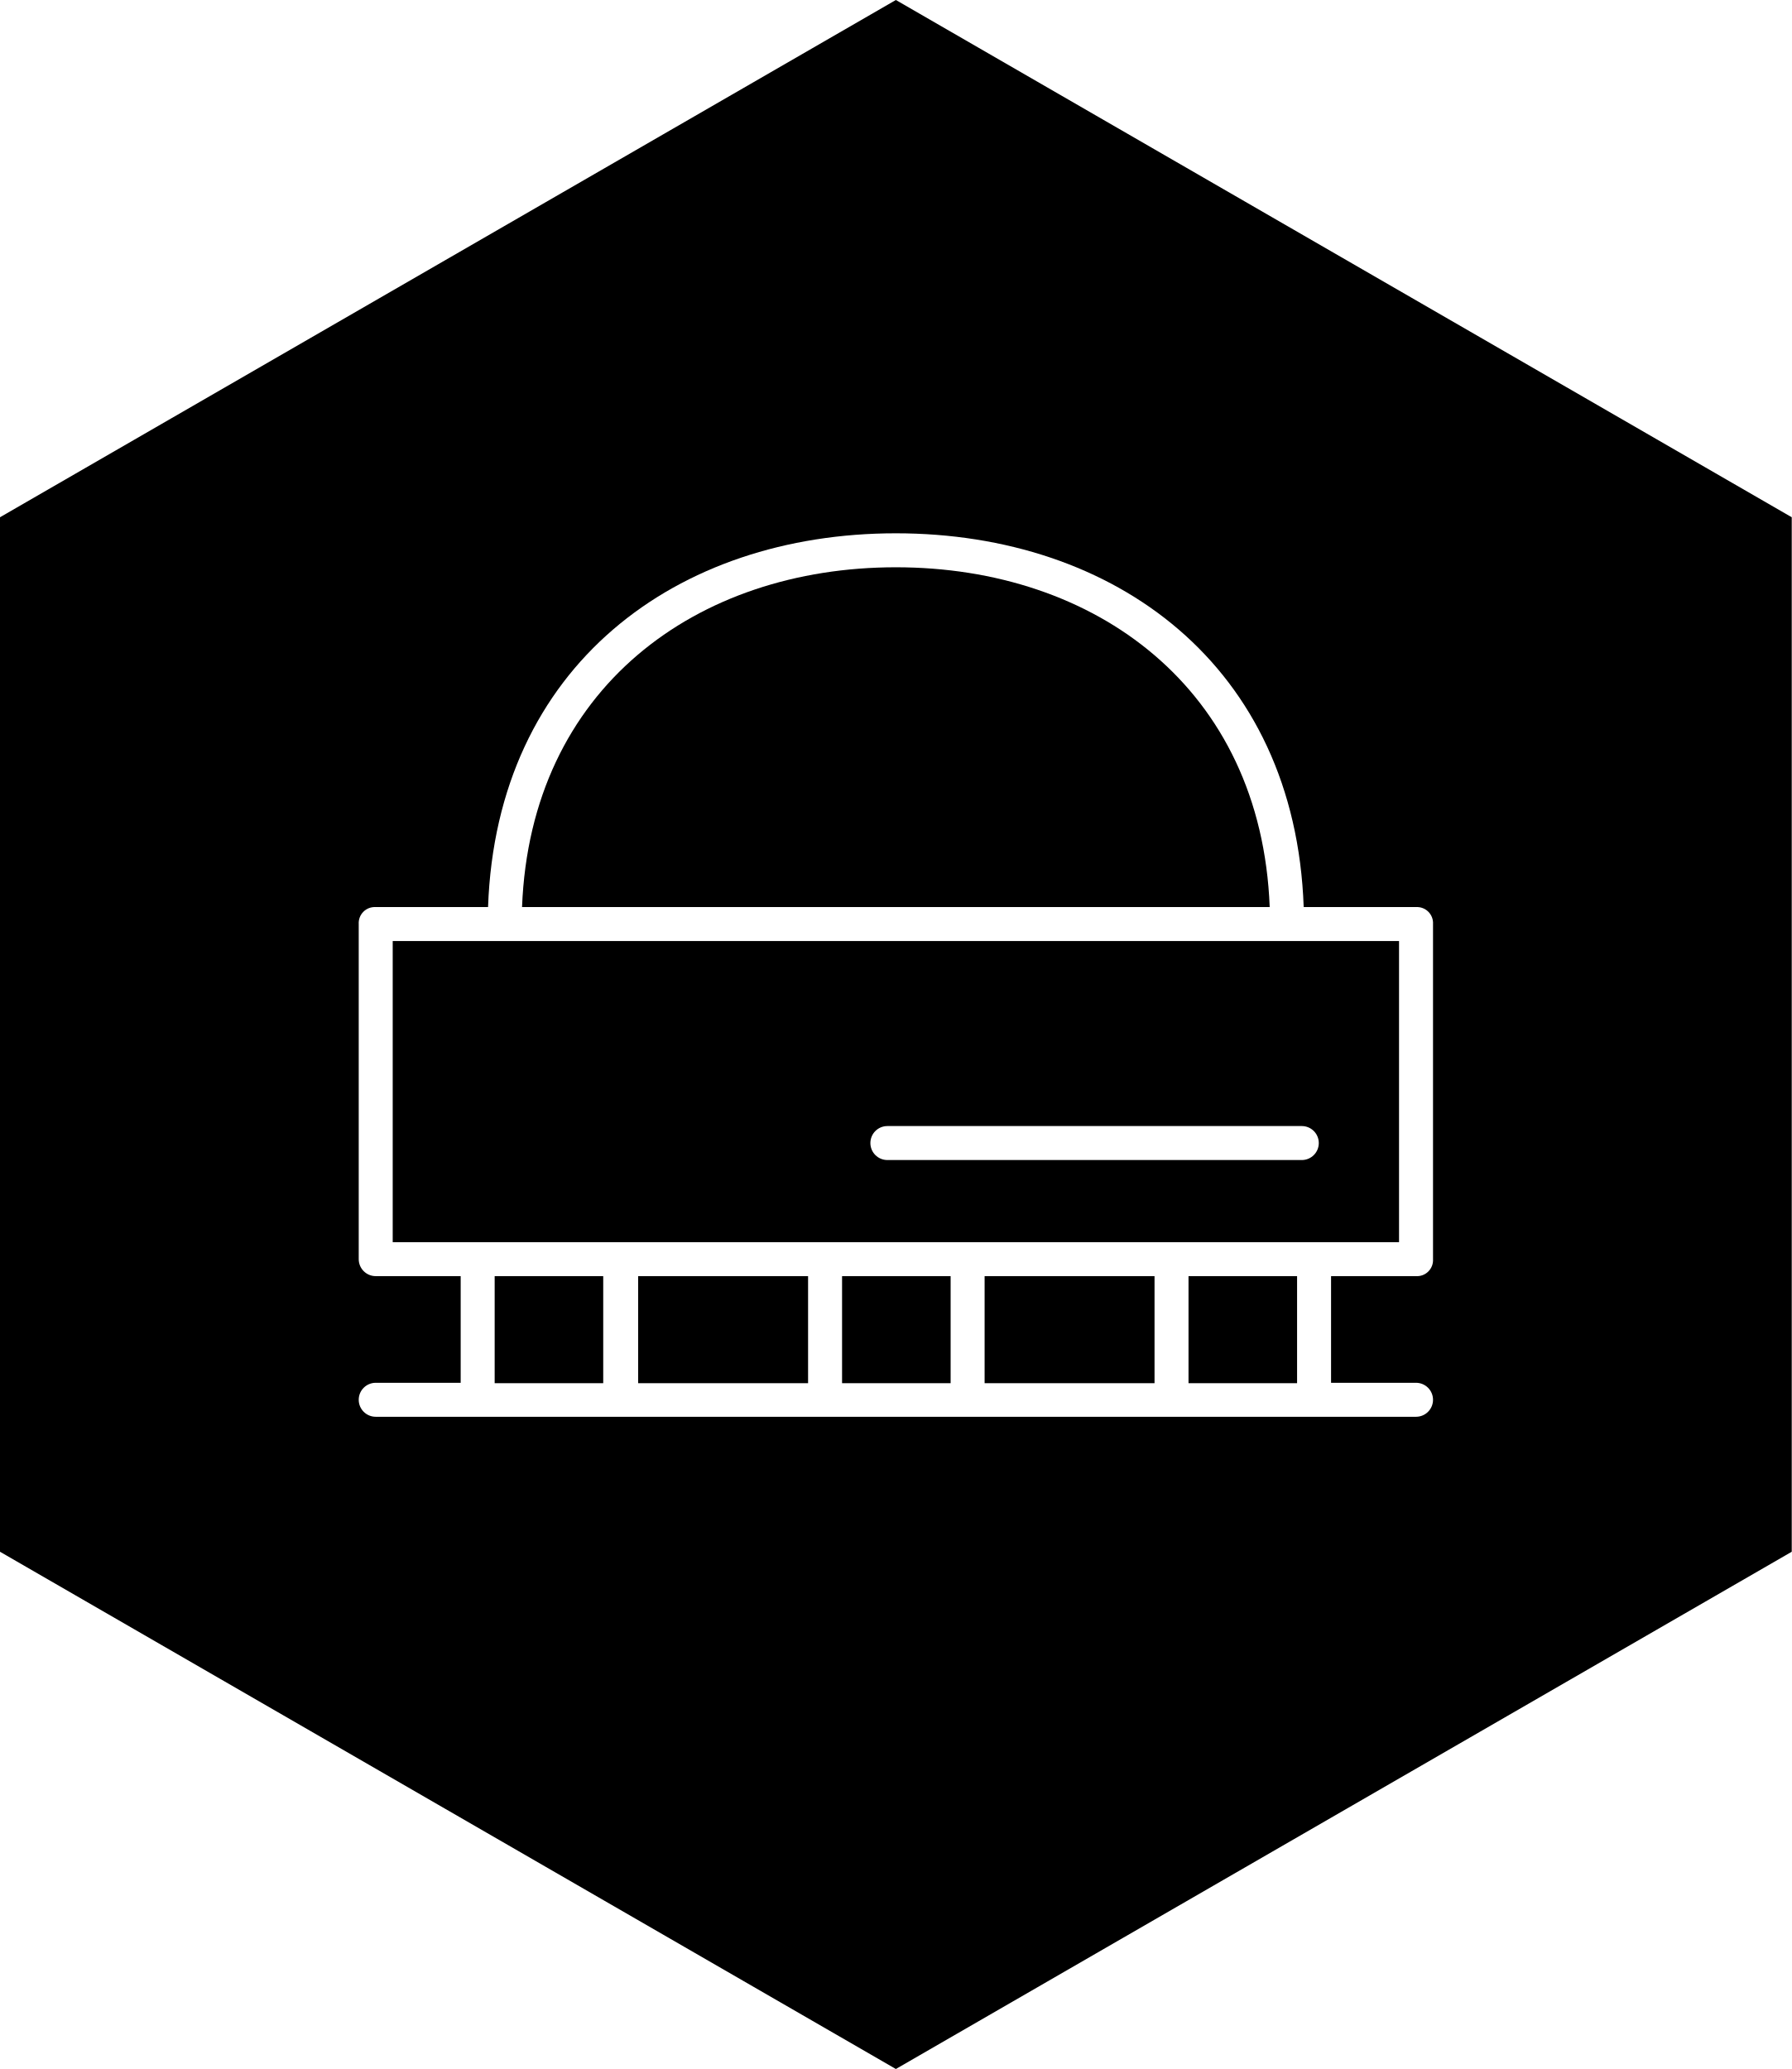
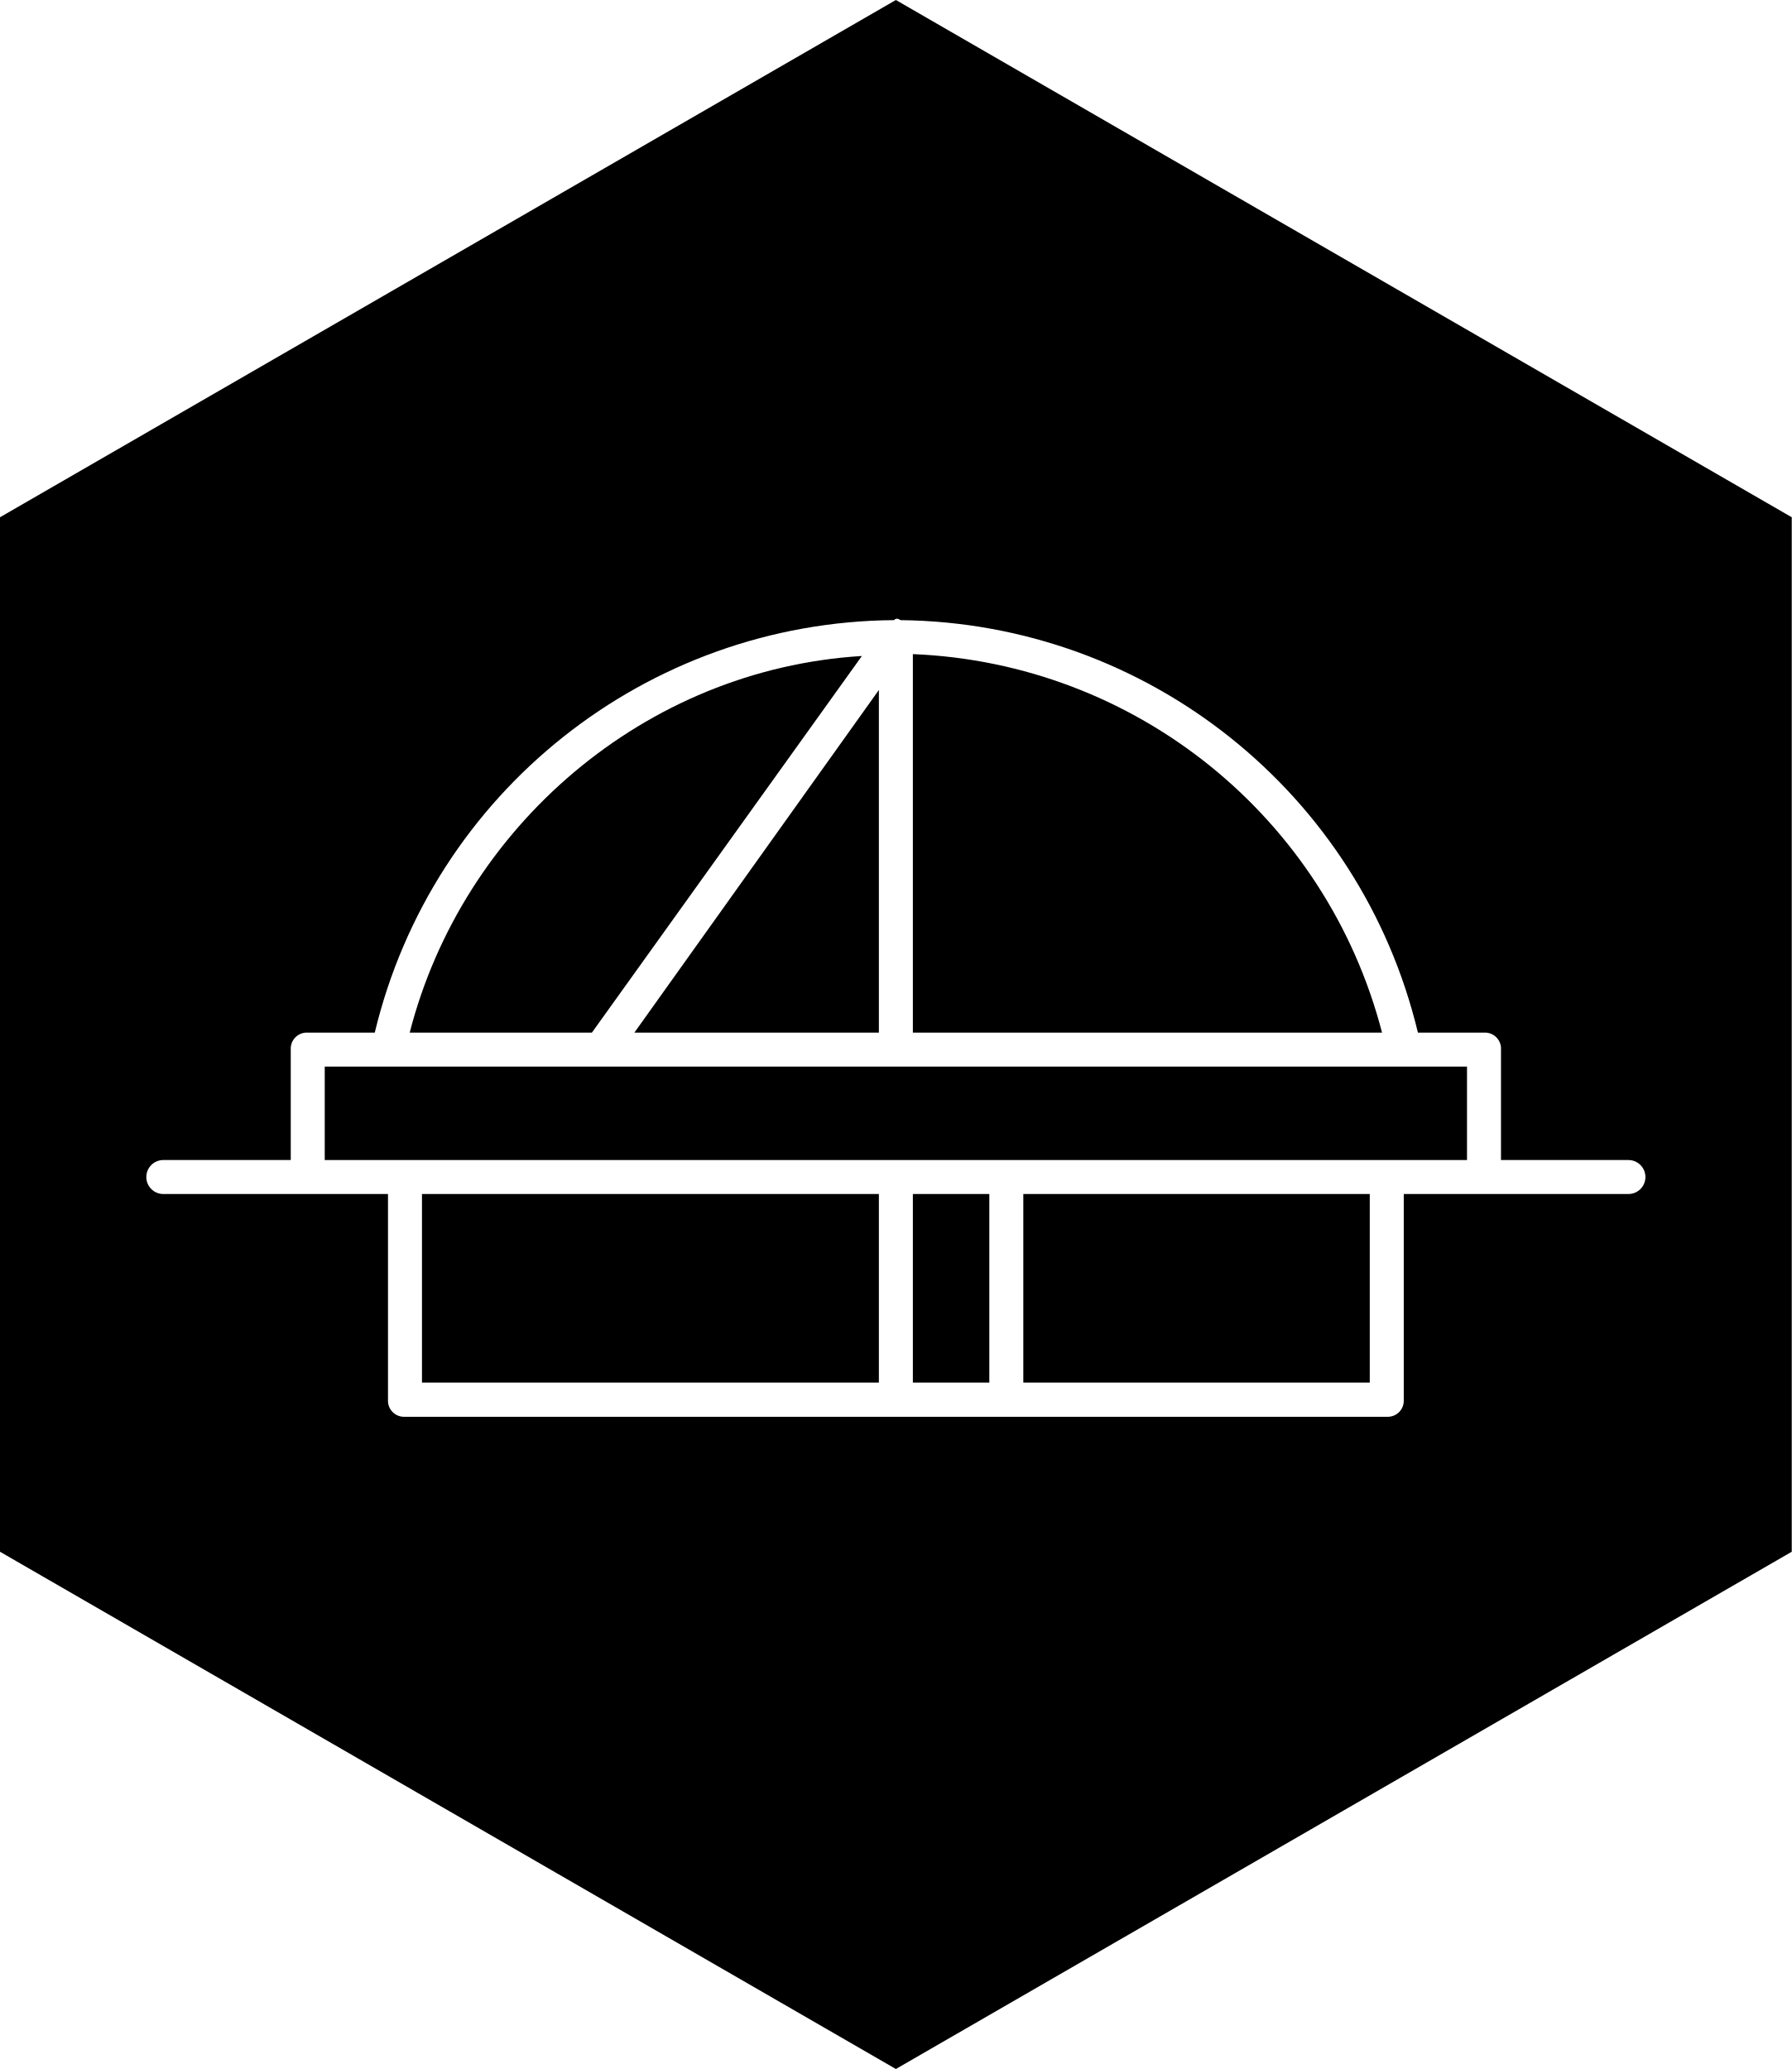
<svg xmlns="http://www.w3.org/2000/svg" width="189.8" height="219.2" viewBox="0 0 189.8 219.2">
-   <path d="M67.6 135.2h18v11.34h-18zm27.3-75.1c-21.1 0-38.7 12.8-39.6 36h79.2c-.9-23.2-18.5-36-39.6-36zm9.4 75.1h18v11.34h-18zm-51.9 0h11.5v11.34H52.4zm36.8 0h11.5v11.34H89.2z" />
-   <path d="M94.9 0L0 54.8v109.6l94.9 54.8 94.9-54.8V54.8zm56.9 133.4a1.7 1.7 0 0 1-1.8 1.8h-9v11.3h9a1.8 1.8 0 0 1 0 3.6H39.8a1.8 1.8 0 0 1 0-3.6h9v-11.3h-9a1.8 1.8 0 0 1-1.8-1.8V97.9a1.7 1.7 0 0 1 1.8-1.8h11.9c.9-25.6 20-39.6 43.2-39.6s42.3 14 43.2 39.6H150a1.7 1.7 0 0 1 1.8 1.8z" />
-   <path d="M125.9 135.2h11.5v11.34h-11.5zm-84.3-3.6h106.6V99.7H41.6zM94 119.3h43.9a1.8 1.8 0 0 1 0 3.6H94a1.8 1.8 0 1 1 0-3.6z" />
+   <path d="M93.1 109.4V73.1l-25.9 36.3h25.9zm-1.8-39.9c-23 1.4-42.3 18.1-47.9 39.9h19.3zm-46.6 57h48.4v19.98H44.7zm52-57.2v40.1h49.7a53.6 53.6 0 0 0-49.7-40.1zm11.7 57.2h36.7v19.98h-36.7zm-11.7 0h8.1v19.98h-8.1z" />
+   <path d="M94.9 0L0 54.8v109.6l94.9 54.8 94.9-54.8V54.8zm77.6 126.5h-23.8v21.8a1.7 1.7 0 0 1-1.8 1.8h-104a1.7 1.7 0 0 1-1.8-1.8v-21.8H17.3a1.8 1.8 0 0 1 0-3.6h13.5v-11.7a1.7 1.7 0 0 1 1.8-1.8h7.1a57 57 0 0 1 55-43.7c.2-.2.4-.2.7 0a57 57 0 0 1 54.8 43.7h7a1.7 1.7 0 0 1 1.8 1.8v11.7h13.5a1.8 1.8 0 1 1 0 3.6z" />
+   <path d="M34.4 113h121v9.9h-121z" />
</svg>
